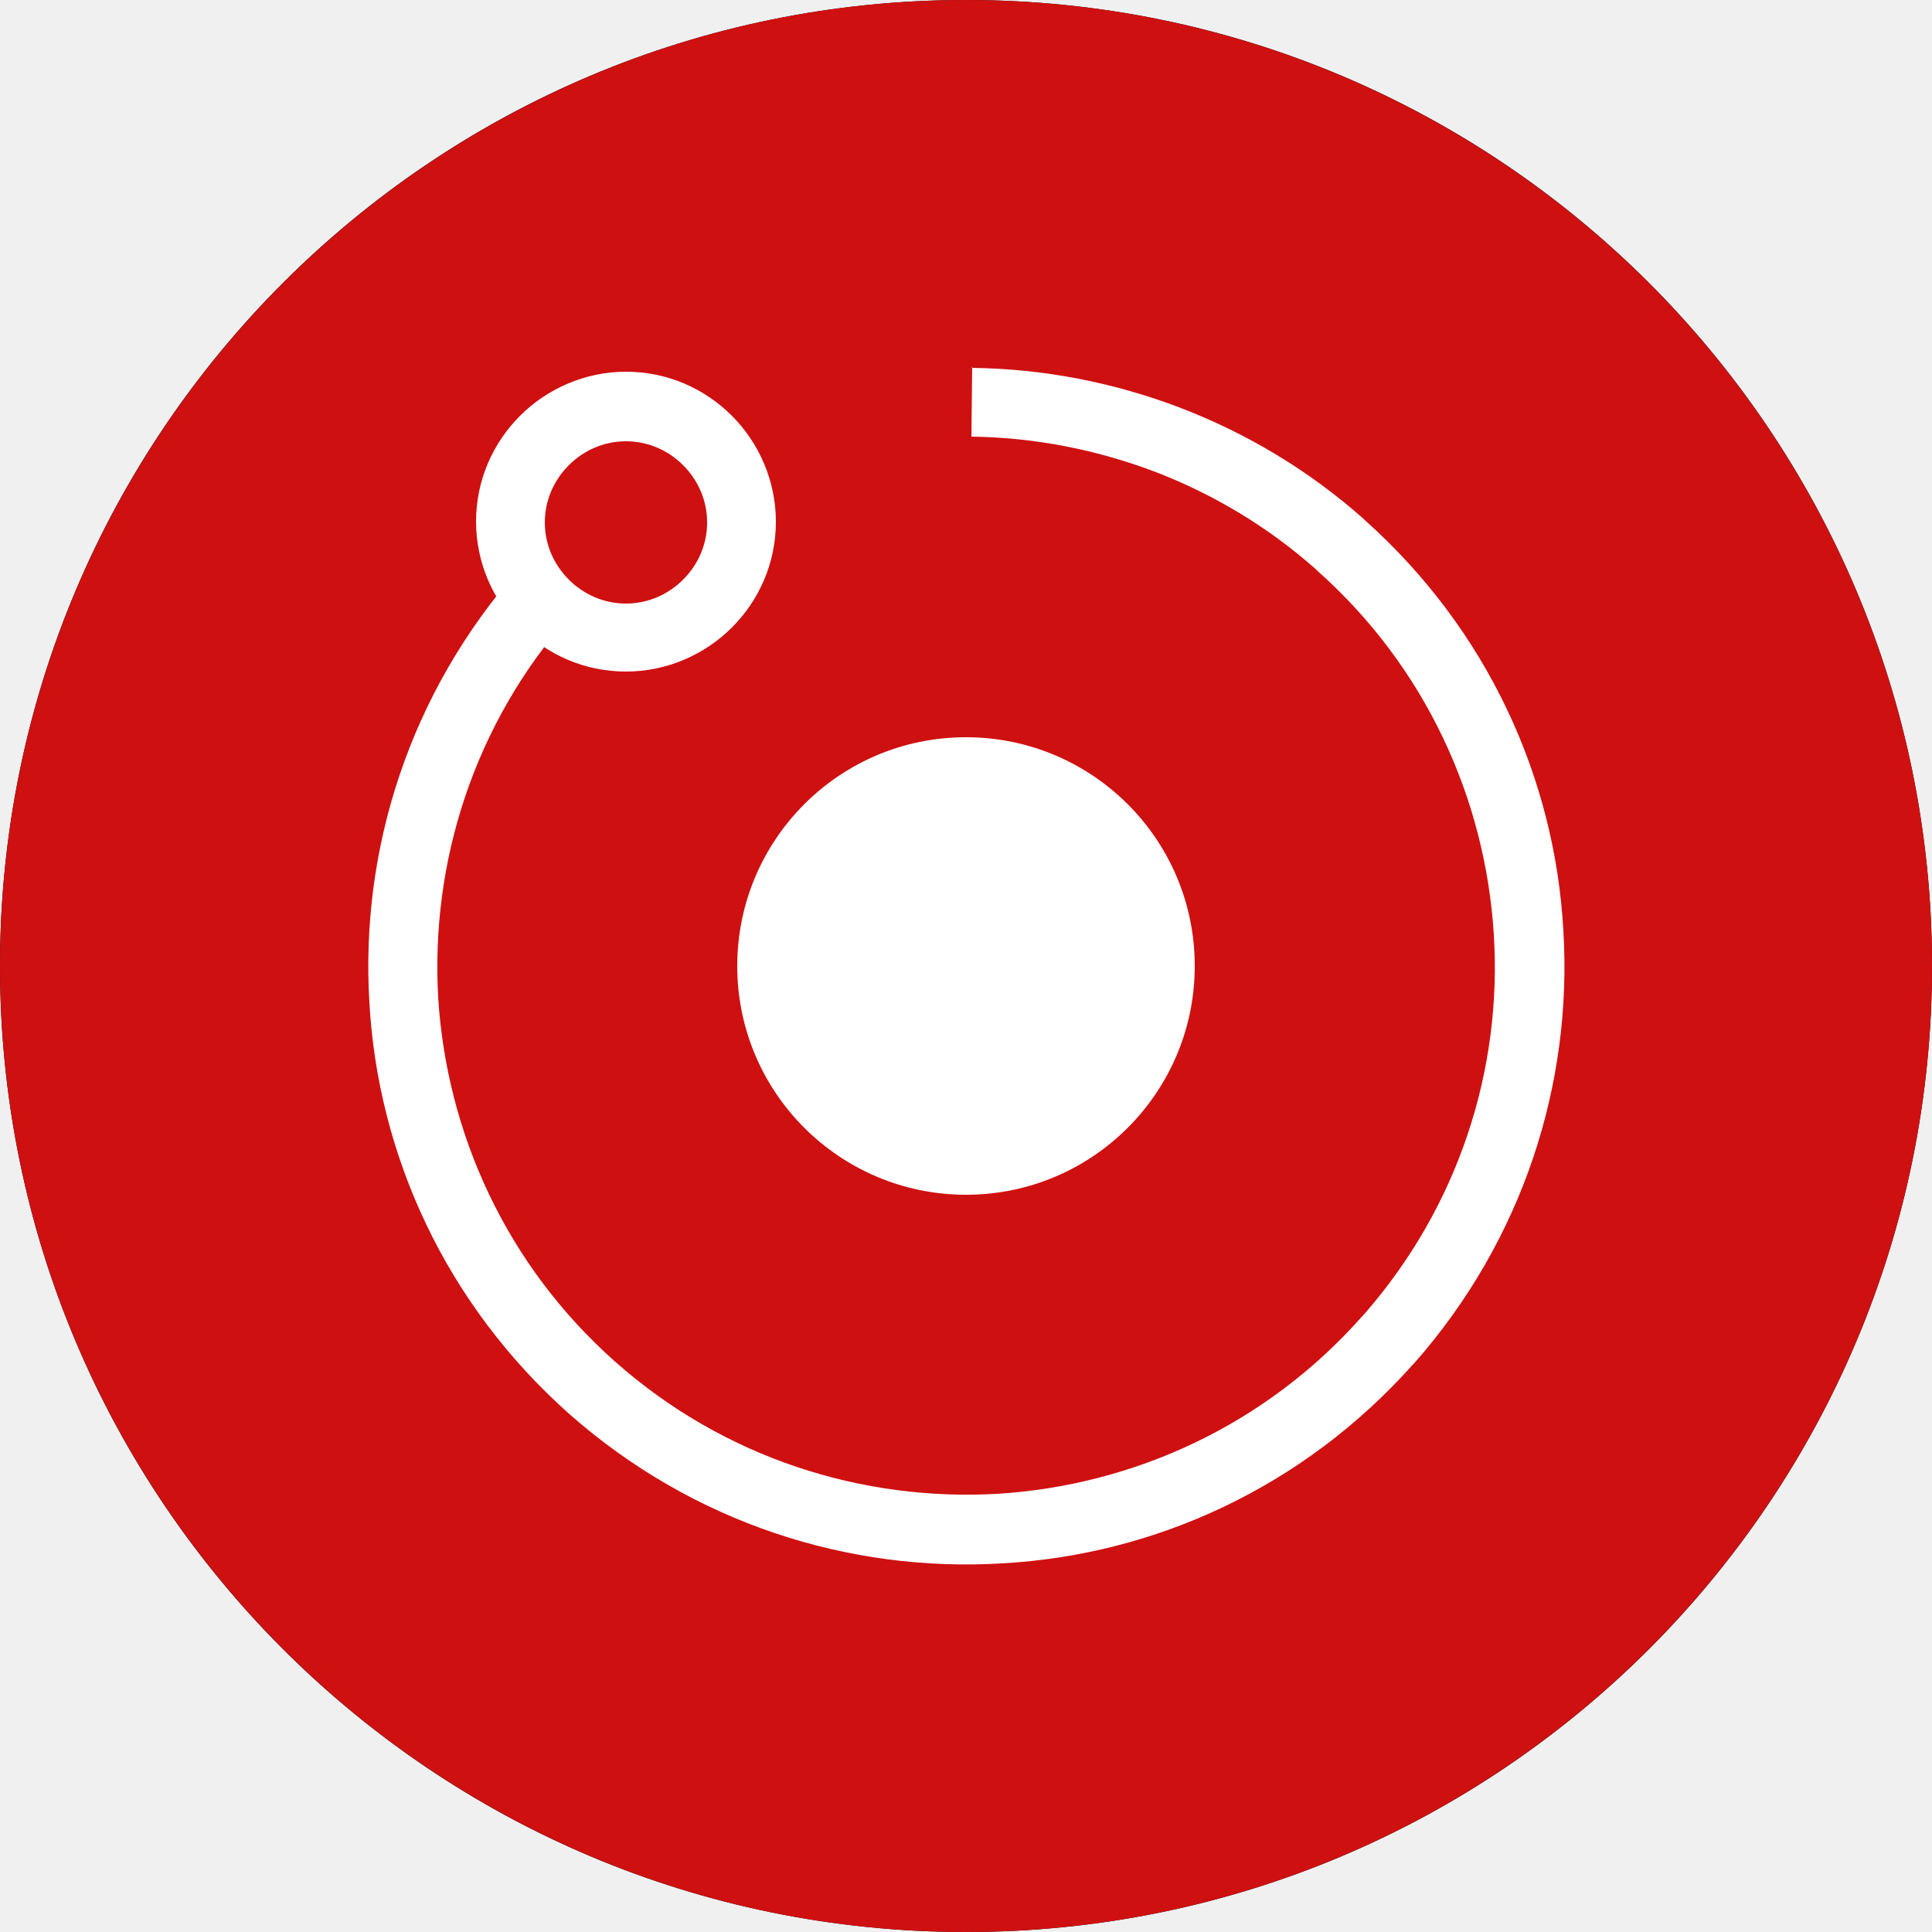
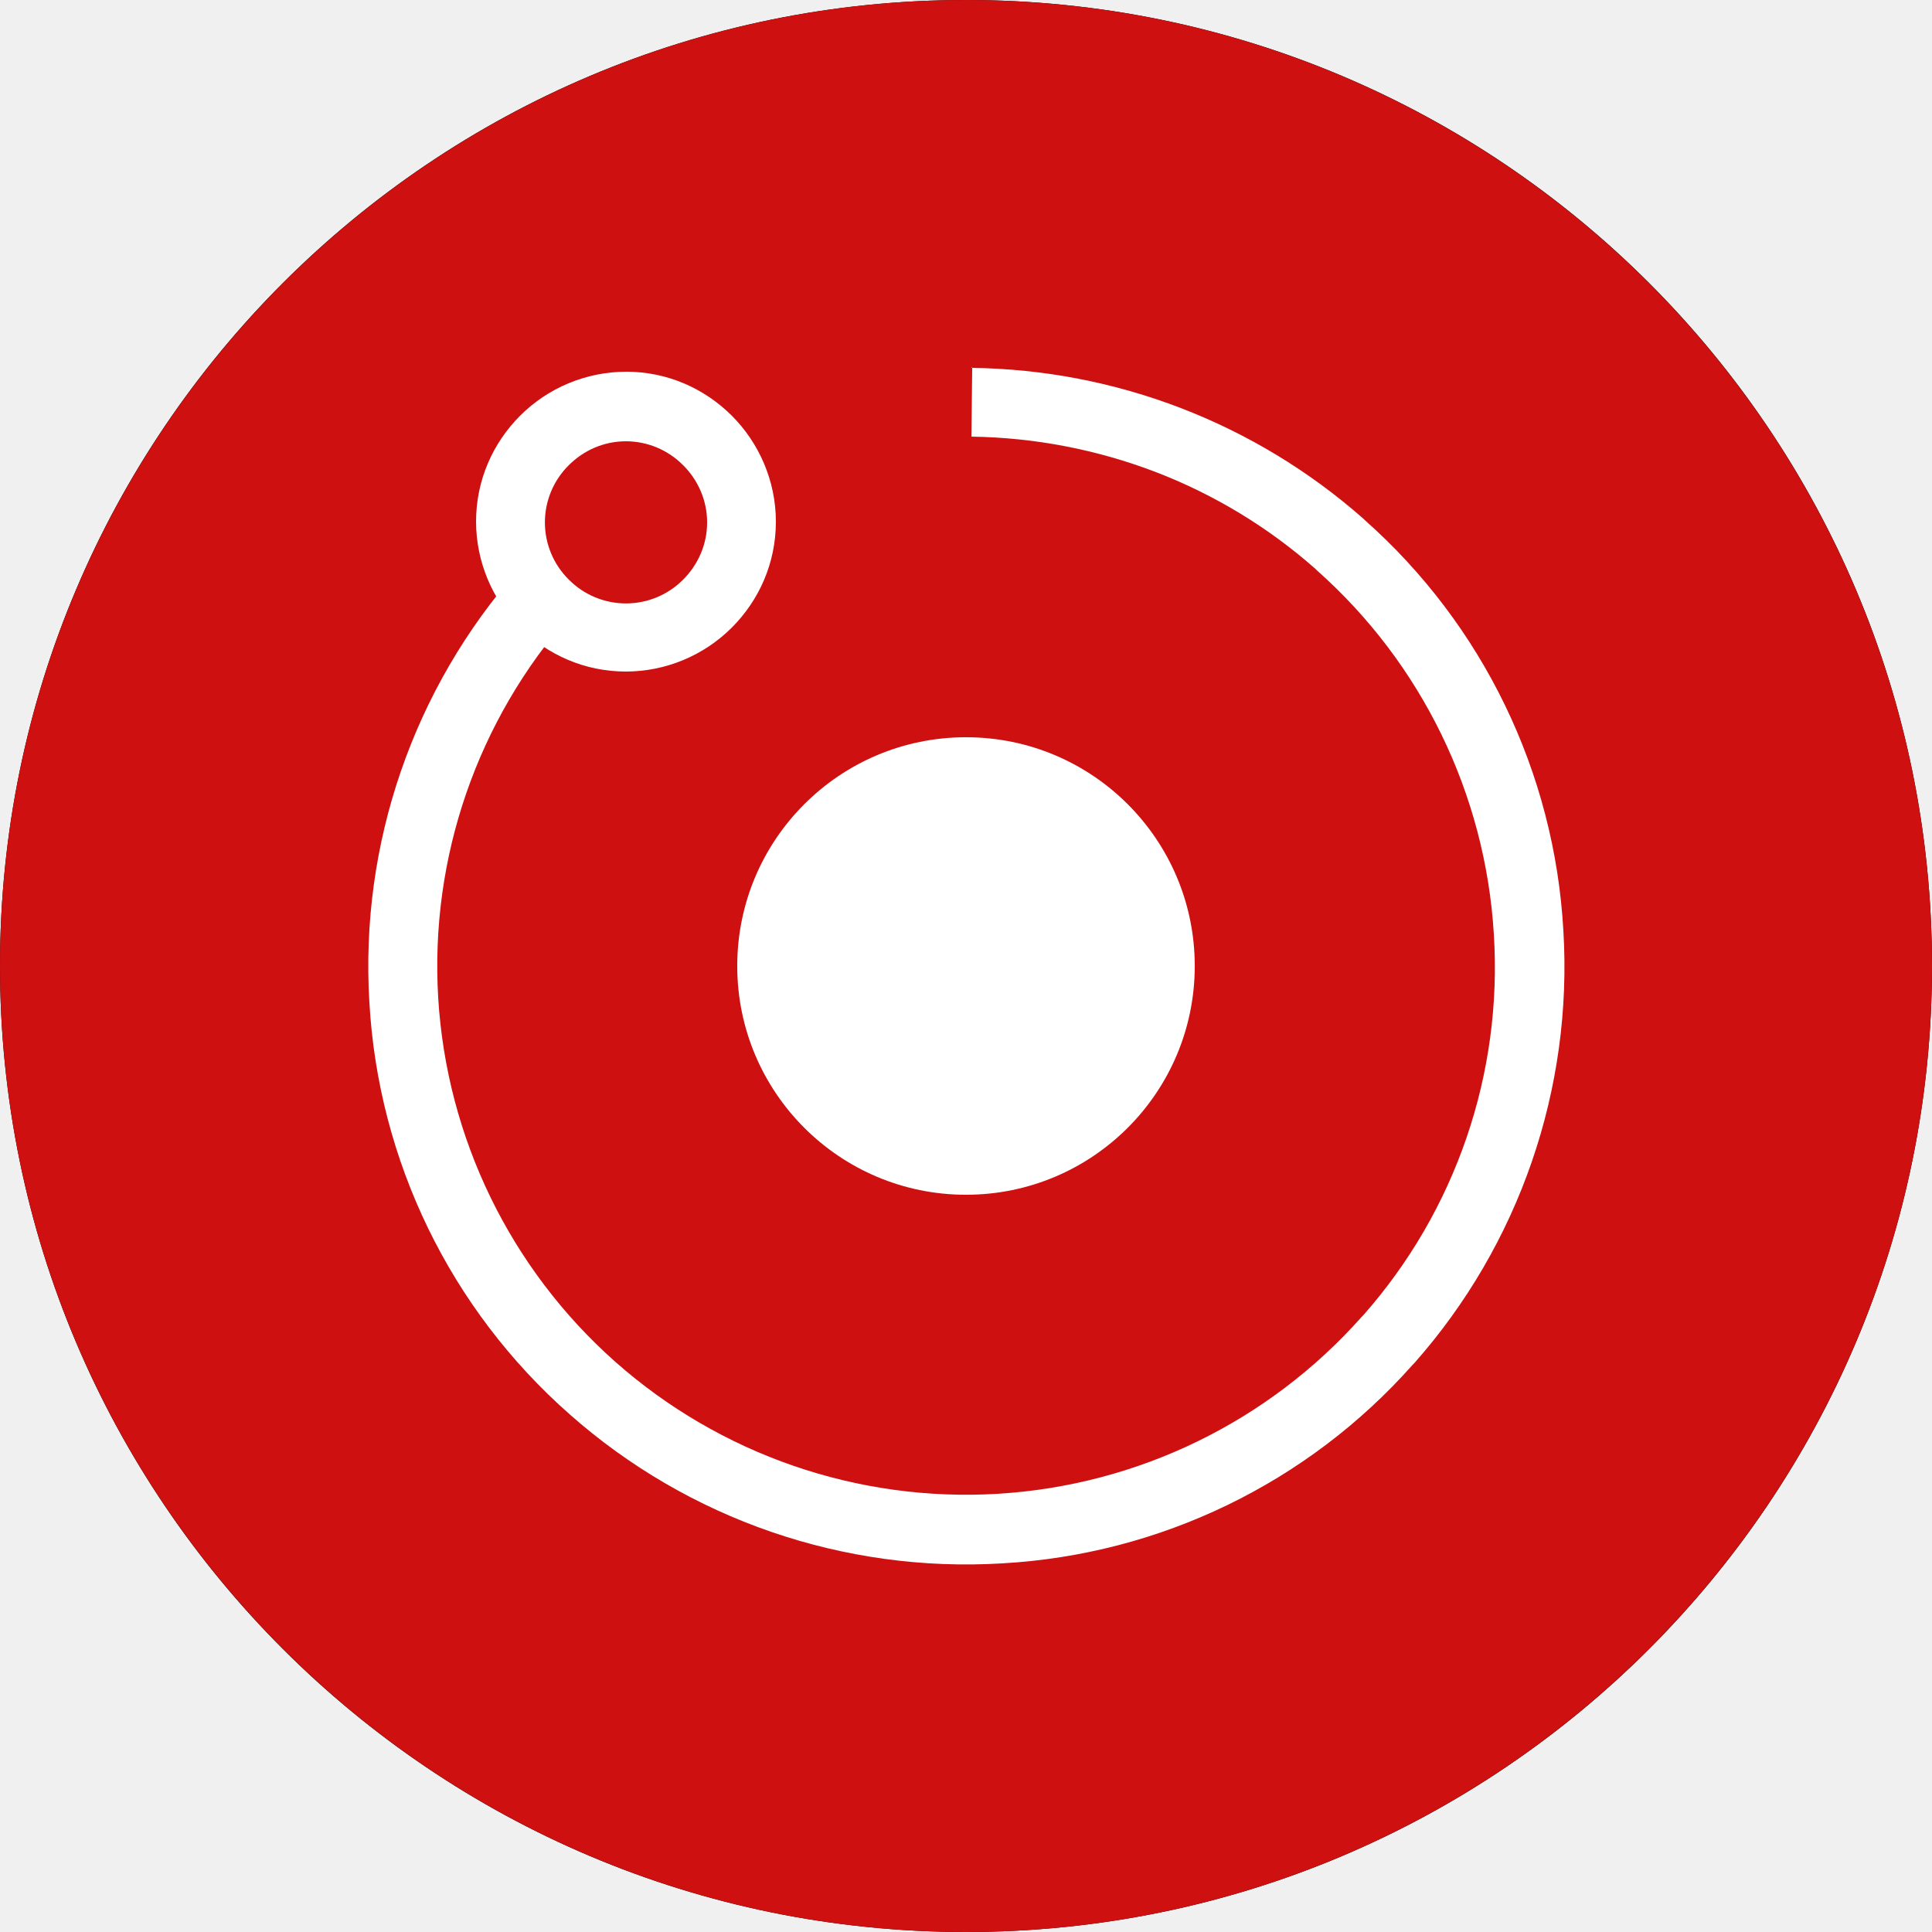
<svg xmlns="http://www.w3.org/2000/svg" width="42" height="42" viewBox="0 0 42 42" fill="none">
-   <circle cx="21" cy="21" r="21" fill="black" />
+   <circle cx="21" cy="21" r="21" fill="#000" />
  <g clip-path="url(#clip0_7698_9726)">
    <g clip-path="url(#clip1_7698_9726)">
-       <path fill-rule="evenodd" clip-rule="evenodd" d="M21 0C32.592 0 42 9.408 42 21C42 32.592 32.592 42 21 42C9.408 42 0 32.592 0 21C0 9.408 9.408 0 21 0Z" fill="#CF1011" />
-       <path fill-rule="evenodd" clip-rule="evenodd" d="M21 16.027C23.738 16.027 25.973 18.245 25.973 21C25.973 23.738 23.755 25.973 21 25.973C18.262 25.973 16.027 23.755 16.027 21C16.027 18.262 18.245 16.027 21 16.027Z" fill="white" />
-       <path fill-rule="evenodd" clip-rule="evenodd" d="M21.118 7.997C22.68 8.014 24.226 8.316 25.671 8.87C27.115 9.425 28.459 10.231 29.635 11.273L29.669 11.306C32.34 13.692 33.802 16.918 33.986 20.227C34.188 23.554 33.113 26.947 30.744 29.635L30.71 29.669C28.325 32.34 25.099 33.802 21.79 33.986C18.463 34.188 15.07 33.113 12.382 30.744C9.694 28.358 8.215 25.116 8.03 21.79C7.829 18.463 8.904 15.07 11.273 12.382L12.399 13.373C10.299 15.742 9.358 18.749 9.526 21.689C9.71 24.629 11.004 27.502 13.373 29.602C15.742 31.702 18.749 32.642 21.689 32.474C24.629 32.29 27.502 30.996 29.602 28.627L29.635 28.594C31.718 26.225 32.659 23.234 32.474 20.311C32.29 17.371 30.996 14.498 28.627 12.398L28.594 12.365C27.569 11.458 26.393 10.752 25.133 10.265C23.856 9.778 22.495 9.509 21.118 9.492L21.134 7.98L21.118 7.997Z" fill="white" />
-       <path d="M13.608 8.081C14.515 8.081 15.322 8.45 15.91 9.038C16.498 9.626 16.867 10.45 16.867 11.34C16.867 12.247 16.498 13.054 15.91 13.642C15.322 14.23 14.498 14.599 13.608 14.599C12.701 14.599 11.895 14.23 11.306 13.642C10.719 13.054 10.349 12.23 10.349 11.34C10.349 10.433 10.719 9.626 11.306 9.038C11.895 8.45 12.718 8.081 13.608 8.081ZM14.851 10.114C14.532 9.794 14.095 9.593 13.608 9.593C13.121 9.593 12.684 9.794 12.365 10.114C12.046 10.433 11.844 10.87 11.844 11.357C11.844 11.844 12.046 12.281 12.365 12.6C12.684 12.919 13.121 13.121 13.608 13.121C14.095 13.121 14.532 12.919 14.851 12.6C15.171 12.281 15.372 11.844 15.372 11.357C15.372 10.87 15.171 10.433 14.851 10.114Z" fill="white" />
+       <path fill-rule="evenodd" clip-rule="evenodd" d="M21 0c11.592 0 21 9.408 21 21s-9.408 21-21 21S0 32.592 0 21 9.408 0 21 0z" fill="#CF1011" />
+       <path fill-rule="evenodd" clip-rule="evenodd" d="M21 16.027a4.972 4.972 0 110 9.946 4.972 4.972 0 110-9.946z" fill="#fff" />
+       <path fill-rule="evenodd" clip-rule="evenodd" d="M21.118 7.997a13.125 13.125 0 018.517 3.276l.034.033a12.89 12.89 0 014.317 8.921 13.003 13.003 0 01-3.242 9.408l-.034.034a12.89 12.89 0 01-8.92 4.317 13.003 13.003 0 01-9.408-3.242A12.903 12.903 0 018.03 21.79a13.003 13.003 0 013.243-9.408l1.126.99a11.507 11.507 0 00-2.873 8.317 11.502 11.502 0 003.847 7.913 11.507 11.507 0 008.316 2.872 11.502 11.502 0 007.913-3.847l.033-.033a11.422 11.422 0 002.84-8.283 11.502 11.502 0 00-3.848-7.913l-.033-.033a11.445 11.445 0 00-3.461-2.1 11.677 11.677 0 00-4.015-.773l.017-1.512-.017.017z" fill="#fff" />
+       <path d="M13.608 8.08c.907 0 1.714.37 2.302.958.588.588.957 1.412.957 2.302 0 .907-.37 1.714-.957 2.302a3.266 3.266 0 01-2.302.957c-.907 0-1.713-.37-2.302-.957a3.266 3.266 0 01-.957-2.302c0-.907.37-1.714.957-2.302a3.266 3.266 0 012.302-.957zm1.243 2.034a1.749 1.749 0 00-1.243-.521c-.487 0-.924.201-1.243.52a1.748 1.748 0 000 2.487 1.75 1.75 0 002.486 0c.32-.32.521-.756.521-1.243 0-.487-.201-.924-.52-1.243z" fill="#fff" />
    </g>
  </g>
  <defs>
    <clipPath id="clip0_7698_9726">
-       <rect width="42" height="42" fill="white" />
+       <path fill="#fff" d="M0 0h42v42H0z" />
    </clipPath>
    <clipPath id="clip1_7698_9726">
-       <rect width="42" height="42" fill="white" />
+       <path fill="#fff" d="M0 0h42v42H0z" />
    </clipPath>
  </defs>
</svg>
